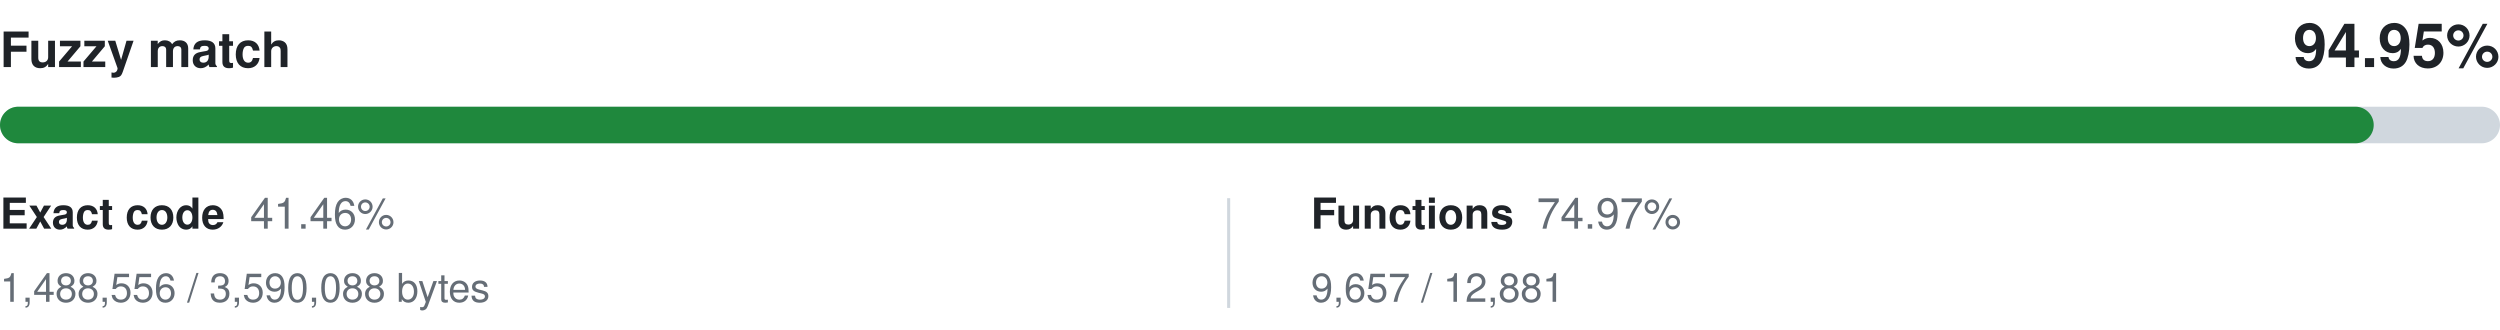
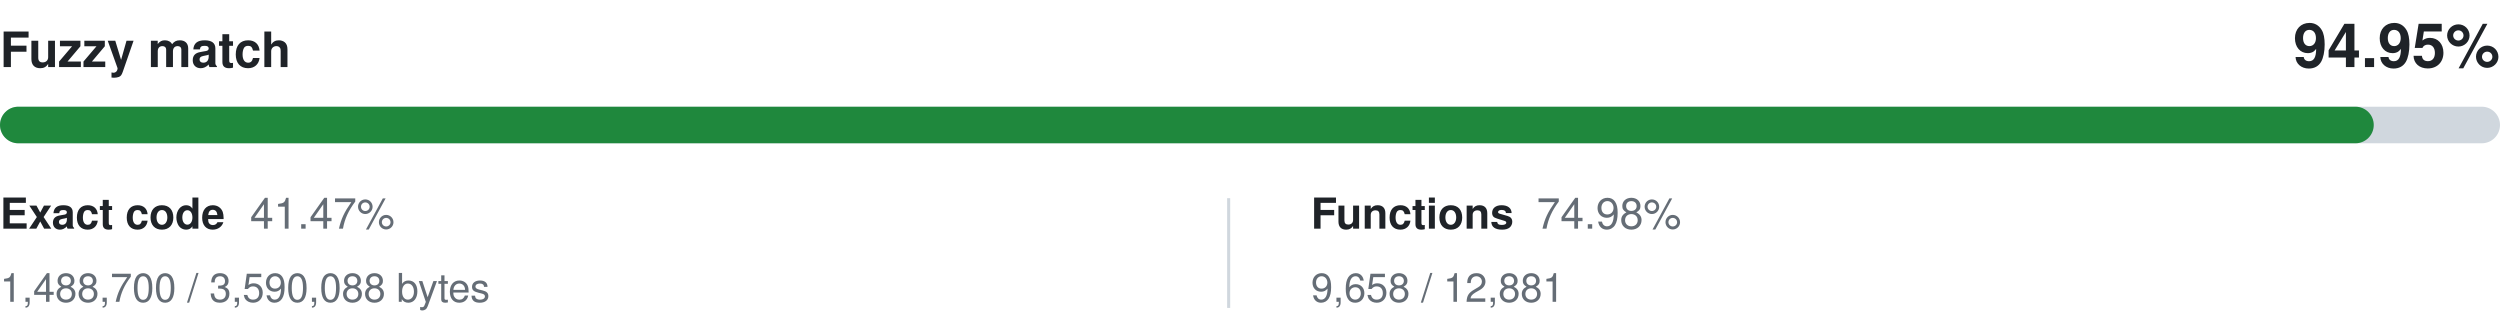
<svg xmlns="http://www.w3.org/2000/svg" width="820" height="108" viewBox="0 0 820 108" role="img" aria-labelledby="title desc">
  <style>
    .primary { fill: #1f2328; }
    .secondary { fill: #656d76; }
    .track { fill: #d0d7de; }
    @media (prefers-color-scheme: dark) {
      .primary { fill: #f0f6fc; }
      .secondary { fill: #8c959f; }
      .track { fill: #30363d; }
    }
  </style>
  <g font-family="-apple-system,BlinkMacSystemFont,Segoe UI,Helvetica,Arial,sans-serif">
    <text x="0" y="22" class="primary" font-size="16" font-weight="600">Fuzzy match</text>
    <text x="820" y="22" class="primary" font-size="20" font-weight="600" text-anchor="end">94.95%</text>
    <rect y="35" width="820" height="12" rx="6" class="track" />
-     <rect y="35" width="778.58" height="12" rx="6" fill="#1f883d" />
+     <rect y="35" width="778.59" height="12" rx="6" fill="#1f883d" />
    <text x="0" y="75" class="primary" font-size="14" font-weight="600">Exact code</text>
-     <text x="82" y="75" class="secondary" font-size="14">41.46%</text>
-     <text x="0" y="99" class="secondary" font-size="13">1,488,556 / 3,590,088 bytes</text>
+     <text x="82" y="75" class="secondary" font-size="14">41.47%</text>
+     <text x="0" y="99" class="secondary" font-size="13">1,488,700 / 3,590,088 bytes</text>
    <line x1="403" y1="65" x2="403" y2="101" stroke="#d0d7de" />
    <text x="430" y="75" class="primary" font-size="14" font-weight="600">Functions</text>
-     <text x="504" y="75" class="secondary" font-size="14">74.97%</text>
-     <text x="430" y="99" class="secondary" font-size="13">9,657 / 12,881</text>
+     <text x="504" y="75" class="secondary" font-size="14">74.98%</text>
+     <text x="430" y="99" class="secondary" font-size="13">9,658 / 12,881</text>
  </g>
</svg>
